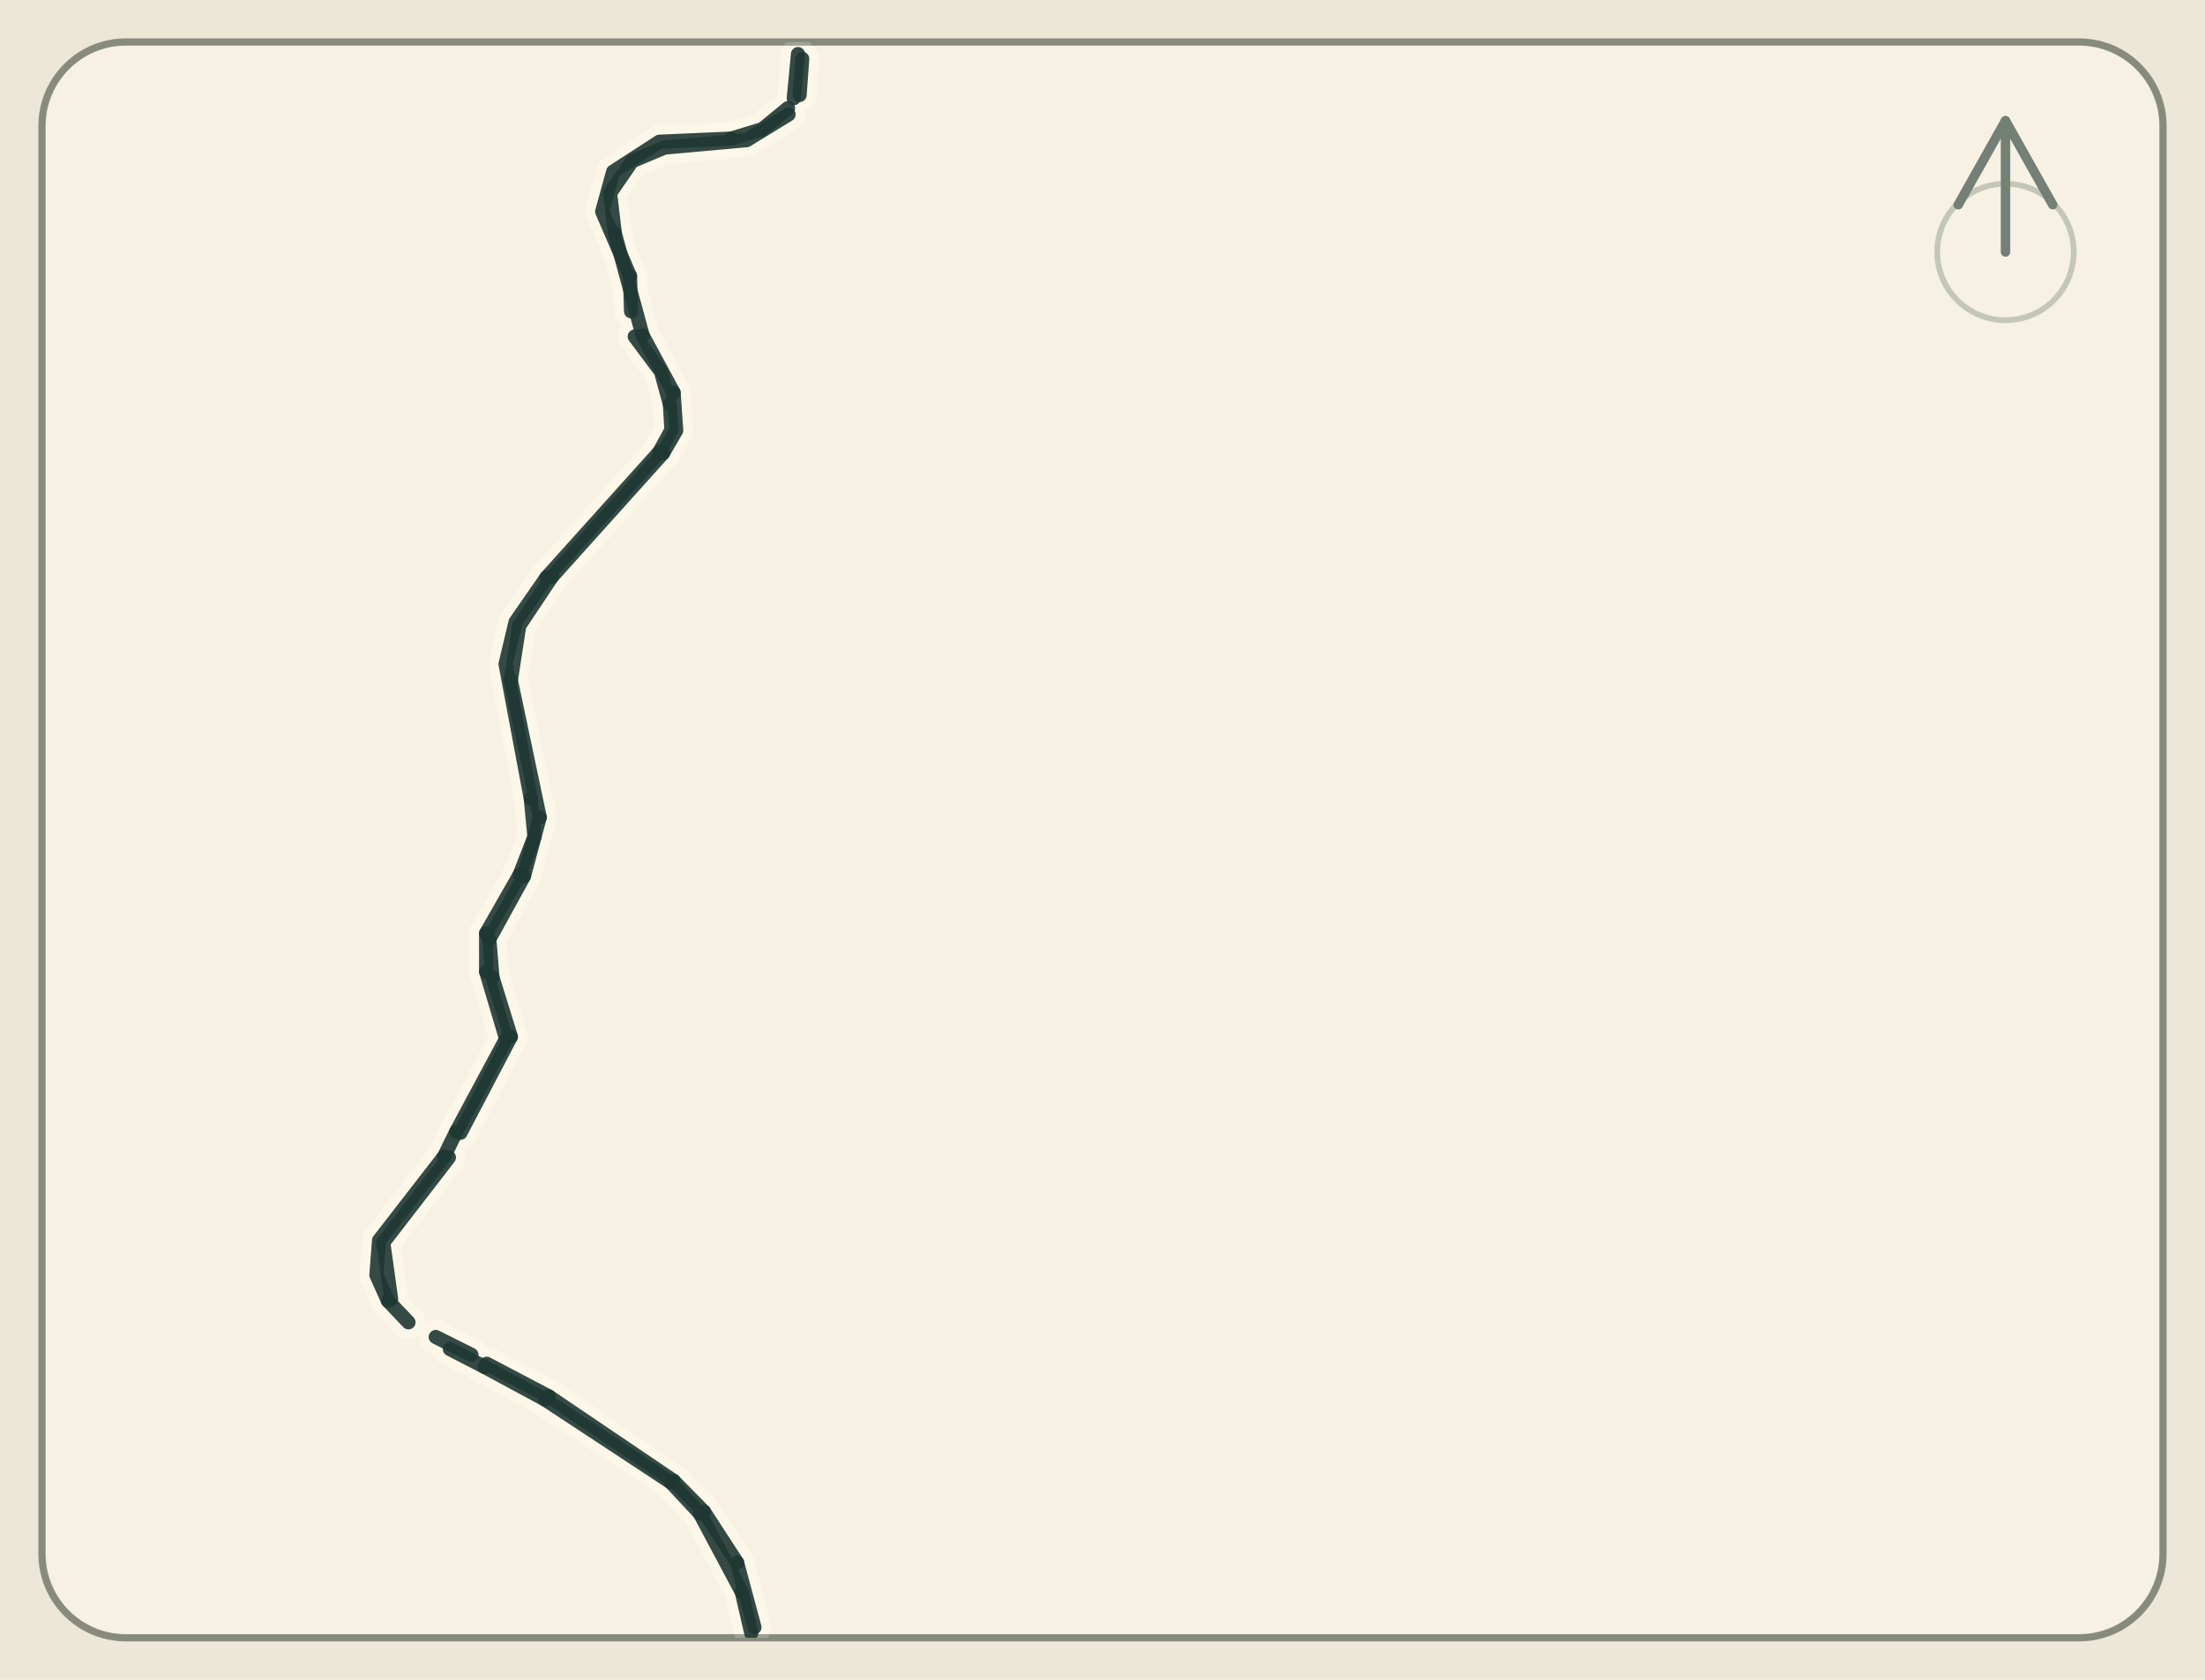
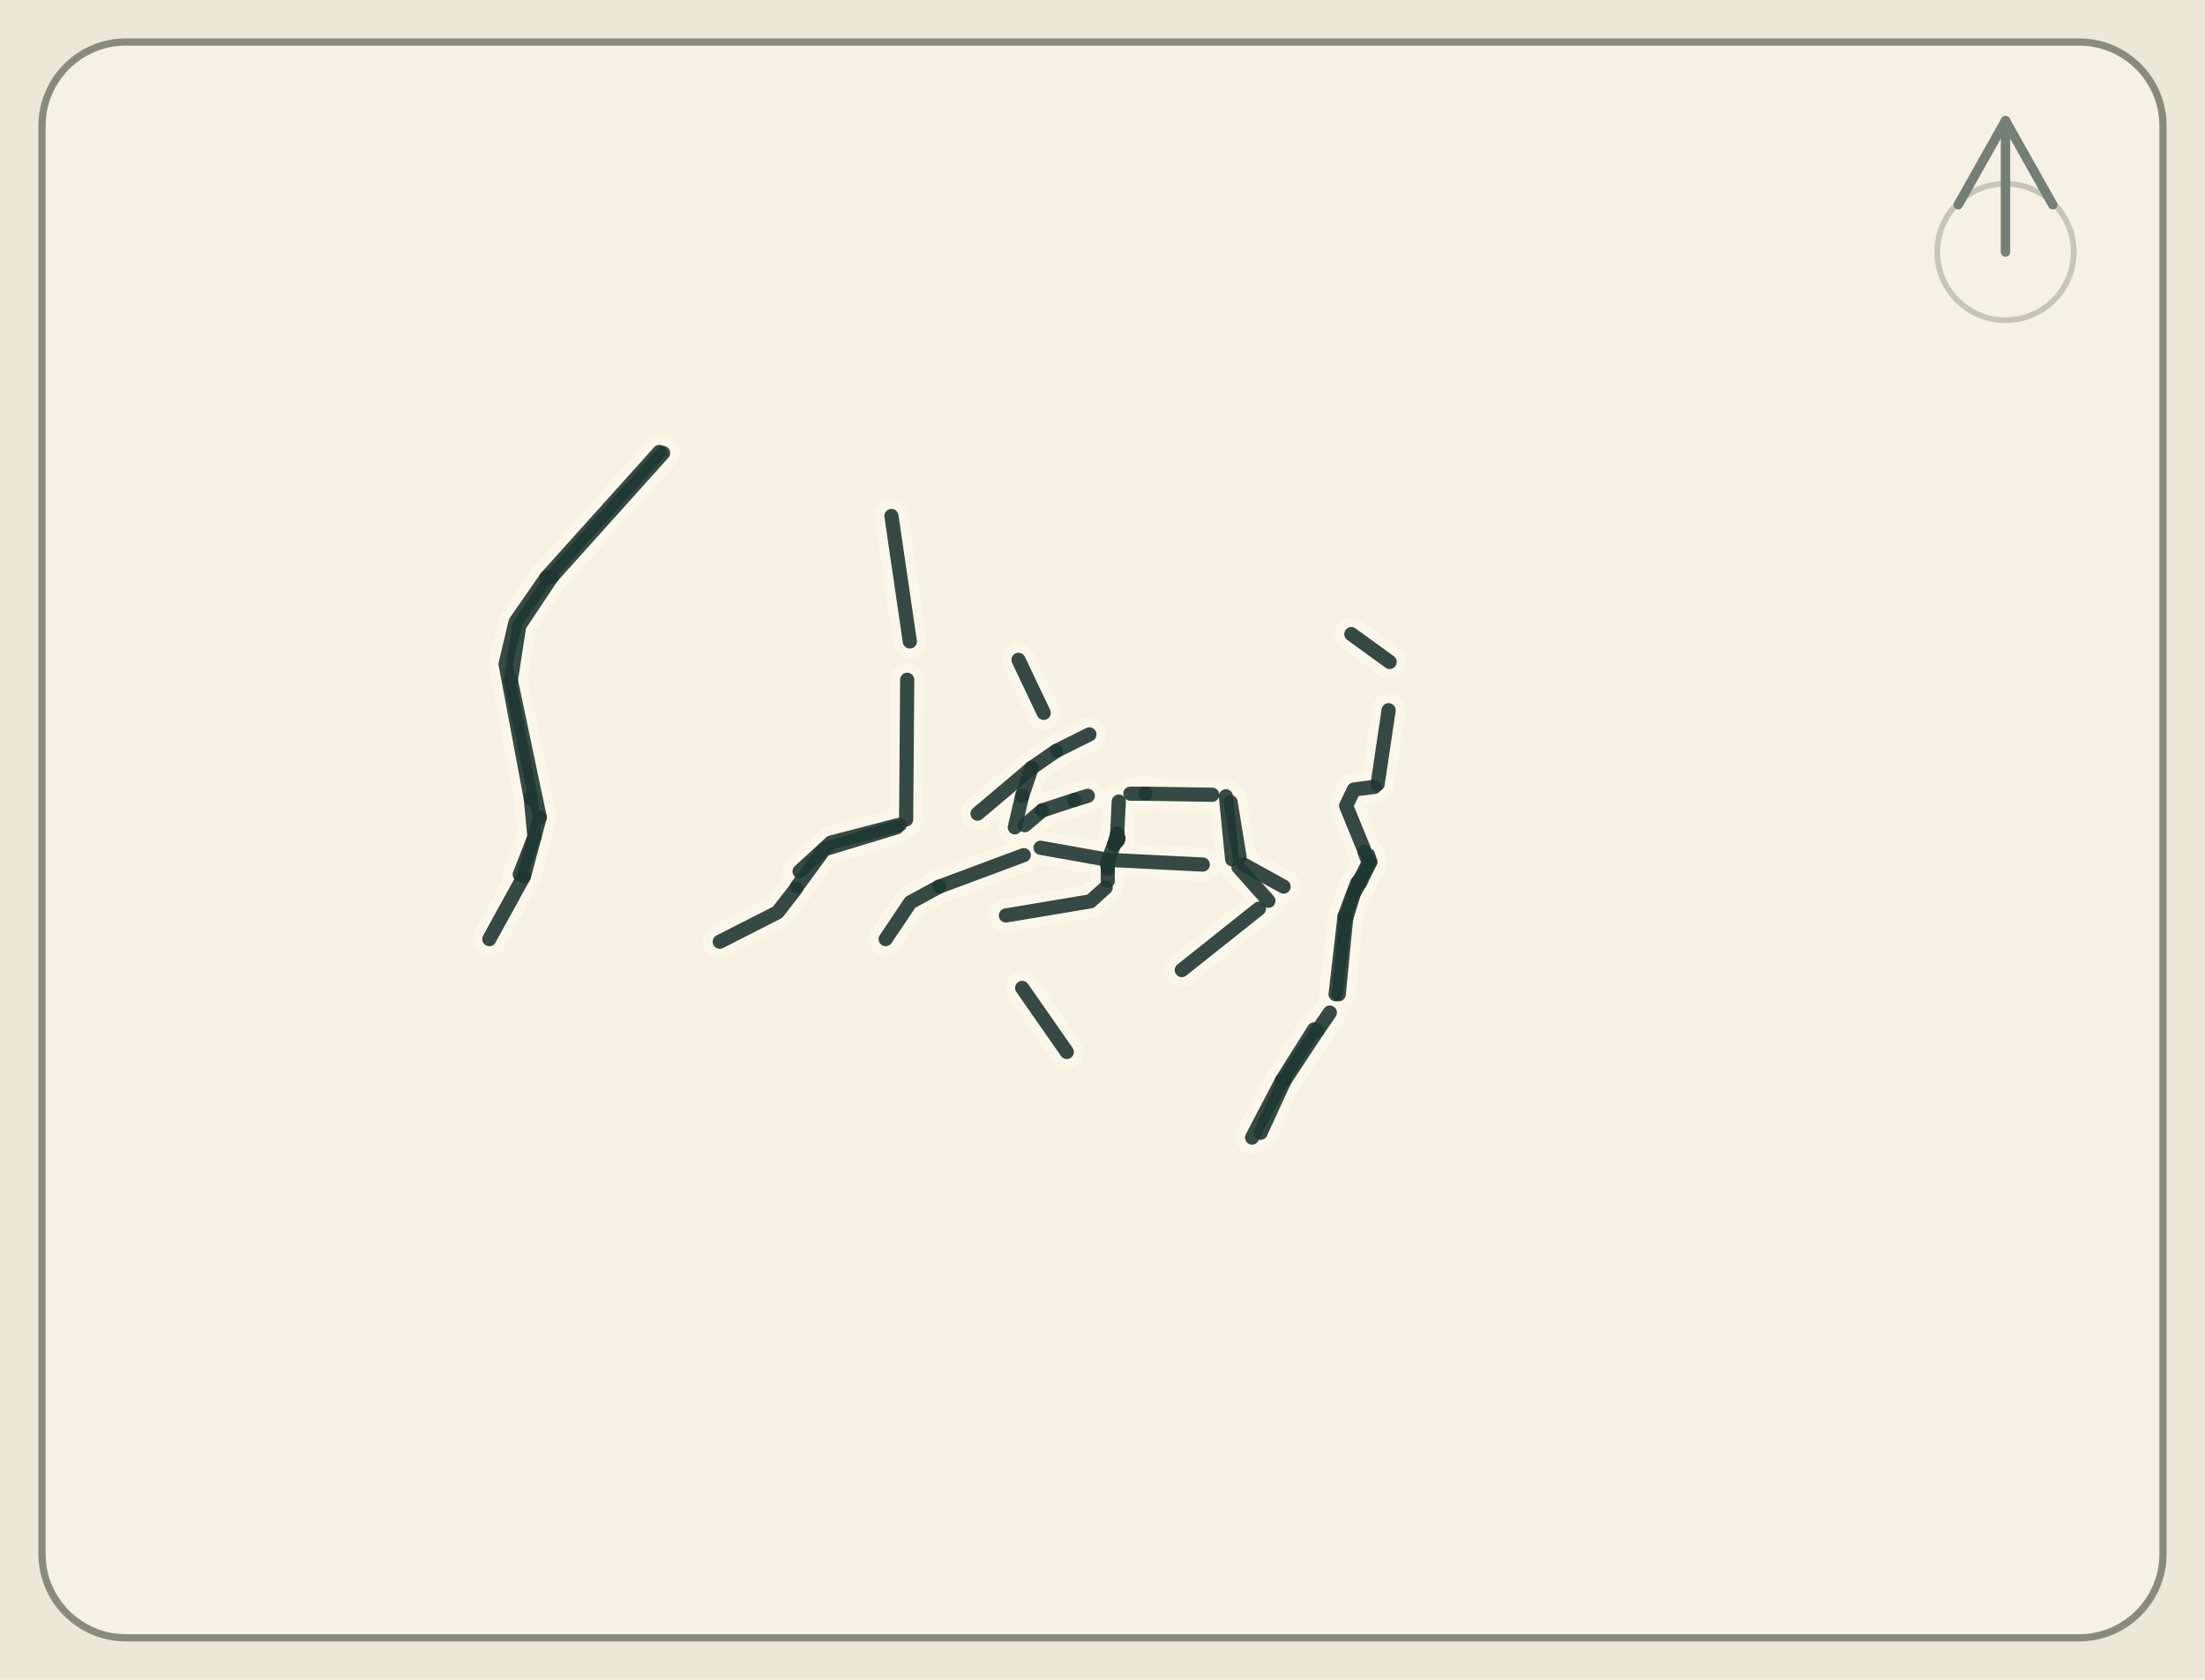
<svg xmlns="http://www.w3.org/2000/svg" viewBox="0 0 420 320" role="img" aria-label="Unlabeled north-up street-grid crop" data-orientation="north-up">
  <defs>
    <clipPath id="mapCrop">
      <rect x="8" y="8" width="404" height="304" rx="16" />
    </clipPath>
  </defs>
  <rect width="420" height="320" fill="#ede7d8" />
  <rect x="8" y="8" width="404" height="304" rx="16" fill="#f7f1e3" stroke="#d8cbb2" stroke-width="1.25" />
  <g clip-path="url(#mapCrop)">
    <g data-layer="major-road-casing">
+       <path d="M259.8 161.8 L256.4 153.5 L257.9 150.4 L261.8 149.9" fill="none" stroke="#fcf7e8" stroke-width="6.4" opacity="0.92" stroke-linecap="round" stroke-linejoin="round" />
+       <path d="M256.1 174.6 L254.4 189.4" fill="none" stroke="#fcf7e8" stroke-width="6.4" opacity="0.92" stroke-linecap="round" stroke-linejoin="round" />
+       <path d="M255 189.4 L256.4 175" fill="none" stroke="#fcf7e8" stroke-width="6.4" opacity="0.92" stroke-linecap="round" stroke-linejoin="round" />
+       <path d="M262.4 149.4 L264.5 135.3" fill="none" stroke="#fcf7e8" stroke-width="6.4" opacity="0.92" stroke-linecap="round" stroke-linejoin="round" />
+       <path d="M172.8 129.5 L172.6 156.1" fill="none" stroke="#fcf7e8" stroke-width="6.4" opacity="0.92" stroke-linecap="round" stroke-linejoin="round" />
+       <path d="M258.5 168.2 L256.1 174.6" fill="none" stroke="#fcf7e8" stroke-width="6.4" opacity="0.92" stroke-linecap="round" stroke-linejoin="round" />
+       <path d="M256.4 175 L257.9 170.1" fill="none" stroke="#fcf7e8" stroke-width="6.4" opacity="0.92" stroke-linecap="round" stroke-linejoin="round" />
+       <path d="M259.1 168.1 L261 164.2" fill="none" stroke="#fcf7e8" stroke-width="6.4" opacity="0.92" stroke-linecap="round" stroke-linejoin="round" />
+       <path d="M250.3 196.1 L244.2 205.8" fill="none" stroke="#fcf7e8" stroke-width="6.4" opacity="0.92" stroke-linecap="round" stroke-linejoin="round" />
+       <path d="M244.7 205.8 L250.9 196.4" fill="none" stroke="#fcf7e8" stroke-width="6.4" opacity="0.92" stroke-linecap="round" stroke-linejoin="round" />
+       <path d="M260.7 164.3 L259.3 167.1" fill="none" stroke="#fcf7e8" stroke-width="6.4" opacity="0.92" stroke-linecap="round" stroke-linejoin="round" />
+       <path d="M151.8 168.9 L157 161.8 L170.8 157.6" fill="none" stroke="#fcf7e8" stroke-width="6.4" opacity="0.92" stroke-linecap="round" stroke-linejoin="round" />
+       <path d="M171.4 157.1 L158.3 160.5 L152.3 166" fill="none" stroke="#fcf7e8" stroke-width="6.4" opacity="0.92" stroke-linecap="round" stroke-linejoin="round" />
+       <path d="M229.1 164.7 L211.1 163.8" fill="none" stroke="#fcf7e8" stroke-width="6.4" opacity="0.92" stroke-linecap="round" stroke-linejoin="round" />
+       <path d="M259.9 162.3 L260.7 164.3" fill="none" stroke="#fcf7e8" stroke-width="6.4" opacity="0.92" stroke-linecap="round" stroke-linejoin="round" />
+       <path d="M257.9 170.1 L258.9 168.4" fill="none" stroke="#fcf7e8" stroke-width="6.4" opacity="0.92" stroke-linecap="round" stroke-linejoin="round" />
+       <path d="M191.6 174.4 L207.7 171.7 L210.6 169.1" fill="none" stroke="#fcf7e8" stroke-width="6.4" opacity="0.92" stroke-linecap="round" stroke-linejoin="round" />
+       <path d="M244.2 205.8 L238.5 216.7" fill="none" stroke="#fcf7e8" stroke-width="6.4" opacity="0.92" stroke-linecap="round" stroke-linejoin="round" />
+       <path d="M198.2 161.5 L211.1 163.8" fill="none" stroke="#fcf7e8" stroke-width="6.4" opacity="0.92" stroke-linecap="round" stroke-linejoin="round" />
+       <path d="M240.1 215.8 L244.7 205.8" fill="none" stroke="#fcf7e8" stroke-width="6.4" opacity="0.92" stroke-linecap="round" stroke-linejoin="round" />
+       <path d="M261 164.2 L260.6 162.9" fill="none" stroke="#fcf7e8" stroke-width="6.4" opacity="0.92" stroke-linecap="round" stroke-linejoin="round" />
+       <path d="M259.3 167.1 L258.7 168" fill="none" stroke="#fcf7e8" stroke-width="6.4" opacity="0.92" stroke-linecap="round" stroke-linejoin="round" />
+       <path d="M264.7 126.1 L257.4 120.8" fill="none" stroke="#fcf7e8" stroke-width="6.4" opacity="0.92" stroke-linecap="round" stroke-linejoin="round" />
+       <path d="M250.9 196.4 L253.3 192.9" fill="none" stroke="#fcf7e8" stroke-width="6.4" opacity="0.92" stroke-linecap="round" stroke-linejoin="round" />
+       <path d="M102.8 155.7 L97.3 129.6" fill="none" stroke="#fcf7e8" stroke-width="6.4" opacity="0.92" stroke-linecap="round" stroke-linejoin="round" />
+       <path d="M195 162.9 L178.9 168.9" fill="none" stroke="#fcf7e8" stroke-width="6.4" opacity="0.92" stroke-linecap="round" stroke-linejoin="round" />
+       <path d="M213.1 152.7 L212.8 158.8" fill="none" stroke="#fcf7e8" stroke-width="6.4" opacity="0.92" stroke-linecap="round" stroke-linejoin="round" />
+       <path d="M186.2 155 L196.5 146.3" fill="none" stroke="#fcf7e8" stroke-width="6.4" opacity="0.92" stroke-linecap="round" stroke-linejoin="round" />
+       <path d="M230.9 151.4 L218.2 151.2" fill="none" stroke="#fcf7e8" stroke-width="6.4" opacity="0.92" stroke-linecap="round" stroke-linejoin="round" />
+       <path d="M233.5 151.7 L234.7 163.7" fill="none" stroke="#fcf7e8" stroke-width="6.4" opacity="0.92" stroke-linecap="round" stroke-linejoin="round" />
+       <path d="M239.8 173.1 L225.1 184.8" fill="none" stroke="#fcf7e8" stroke-width="6.4" opacity="0.92" stroke-linecap="round" stroke-linejoin="round" />
      <path d="M104.1 110 L98.2 118.5 L96.3 126.5 L101.1 152.1" fill="none" stroke="#fcf7e8" stroke-width="6.4" opacity="0.92" stroke-linecap="round" stroke-linejoin="round" />
-       <path d="M139.3 26.4 L125.6 27 L116.8 32.7 L114.7 40.3 L120 52.6" fill="none" stroke="#fcf7e8" stroke-width="6.4" opacity="0.92" stroke-linecap="round" stroke-linejoin="round" />
-       <path d="M117.1 44.4 L116.2 36.8 L120.4 30.7 L126.6 28.1 L142.2 26.7 L150.2 21.8" fill="none" stroke="#fcf7e8" stroke-width="6.4" opacity="0.92" stroke-linecap="round" stroke-linejoin="round" />
-       <path d="M84.6 220.3 L72.2 236.3 L71.7 242.9 L73.9 247.8" fill="none" stroke="#fcf7e8" stroke-width="6.4" opacity="0.92" stroke-linecap="round" stroke-linejoin="round" />
-       <path d="M74.5 247.5 L73 236.7 L85.5 220.5" fill="none" stroke="#fcf7e8" stroke-width="6.4" opacity="0.92" stroke-linecap="round" stroke-linejoin="round" />
+       <path d="M169.8 98.3 L173.3 122.2" fill="none" stroke="#fcf7e8" stroke-width="6.4" opacity="0.92" stroke-linecap="round" stroke-linejoin="round" />
+       <path d="M236.1 163.2 L234.4 152.8" fill="none" stroke="#fcf7e8" stroke-width="6.4" opacity="0.92" stroke-linecap="round" stroke-linejoin="round" />
+       <path d="M212.2 160.9 L211.1 163.8" fill="none" stroke="#fcf7e8" stroke-width="6.4" opacity="0.92" stroke-linecap="round" stroke-linejoin="round" />
+       <path d="M137.1 179.4 L148.1 173.8 L151.6 169.3" fill="none" stroke="#fcf7e8" stroke-width="6.4" opacity="0.92" stroke-linecap="round" stroke-linejoin="round" />
+       <path d="M198.5 154.4 L204.6 152.4" fill="none" stroke="#fcf7e8" stroke-width="6.4" opacity="0.92" stroke-linecap="round" stroke-linejoin="round" />
+       <path d="M193.3 157.6 L194.7 151.6" fill="none" stroke="#fcf7e8" stroke-width="6.4" opacity="0.92" stroke-linecap="round" stroke-linejoin="round" />
+       <path d="M101.1 152.1 L101.8 159.4 L99 166.6" fill="none" stroke="#fcf7e8" stroke-width="6.4" opacity="0.92" stroke-linecap="round" stroke-linejoin="round" />
+       <path d="M105.1 109.9 L126.3 86.3" fill="none" stroke="#fcf7e8" stroke-width="6.4" opacity="0.92" stroke-linecap="round" stroke-linejoin="round" />
+       <path d="M194.7 151.6 L196.5 146.3" fill="none" stroke="#fcf7e8" stroke-width="6.4" opacity="0.92" stroke-linecap="round" stroke-linejoin="round" />
+       <path d="M195.2 157.2 L198.5 154.4" fill="none" stroke="#fcf7e8" stroke-width="6.4" opacity="0.92" stroke-linecap="round" stroke-linejoin="round" />
+       <path d="M211 167.8 L211 165.5" fill="none" stroke="#fcf7e8" stroke-width="6.4" opacity="0.92" stroke-linecap="round" stroke-linejoin="round" />
      <path d="M125.6 86.1 L104.1 110" fill="none" stroke="#fcf7e8" stroke-width="6.4" opacity="0.92" stroke-linecap="round" stroke-linejoin="round" />
-       <path d="M105.1 109.9 L126.3 86.3" fill="none" stroke="#fcf7e8" stroke-width="6.4" opacity="0.92" stroke-linecap="round" stroke-linejoin="round" />
-       <path d="M102.8 155.7 L97.3 129.6" fill="none" stroke="#fcf7e8" stroke-width="6.4" opacity="0.92" stroke-linecap="round" stroke-linejoin="round" />
-       <path d="M128.3 282.1 L104.5 266" fill="none" stroke="#fcf7e8" stroke-width="6.4" opacity="0.92" stroke-linecap="round" stroke-linejoin="round" />
-       <path d="M103.8 266.6 L127.8 282.4" fill="none" stroke="#fcf7e8" stroke-width="6.4" opacity="0.92" stroke-linecap="round" stroke-linejoin="round" />
+       <path d="M211 165.5 L211.1 163.8" fill="none" stroke="#fcf7e8" stroke-width="6.4" opacity="0.92" stroke-linecap="round" stroke-linejoin="round" />
      <path d="M97.3 129.6 L98.9 119.2 L105.1 109.9" fill="none" stroke="#fcf7e8" stroke-width="6.4" opacity="0.92" stroke-linecap="round" stroke-linejoin="round" />
-       <path d="M122.4 63.9 L117.1 44.4" fill="none" stroke="#fcf7e8" stroke-width="6.4" opacity="0.92" stroke-linecap="round" stroke-linejoin="round" />
-       <path d="M87.7 215.8 L97.3 197.5" fill="none" stroke="#fcf7e8" stroke-width="6.4" opacity="0.92" stroke-linecap="round" stroke-linejoin="round" />
-       <path d="M96.4 197.9 L86.9 215.6" fill="none" stroke="#fcf7e8" stroke-width="6.4" opacity="0.92" stroke-linecap="round" stroke-linejoin="round" />
-       <path d="M133.3 288.3 L141.3 303.3" fill="none" stroke="#fcf7e8" stroke-width="6.4" opacity="0.92" stroke-linecap="round" stroke-linejoin="round" />
-       <path d="M101.1 152.1 L101.8 159.4 L99 166.6" fill="none" stroke="#fcf7e8" stroke-width="6.4" opacity="0.92" stroke-linecap="round" stroke-linejoin="round" />
-       <path d="M120.9 64.1 L125.9 70.8 L127.6 77" fill="none" stroke="#fcf7e8" stroke-width="6.4" opacity="0.92" stroke-linecap="round" stroke-linejoin="round" />
-       <path d="M92.6 185.1 L96.4 197.9" fill="none" stroke="#fcf7e8" stroke-width="6.4" opacity="0.92" stroke-linecap="round" stroke-linejoin="round" />
+       <path d="M212.5 159.9 L212.2 160.9" fill="none" stroke="#fcf7e8" stroke-width="6.4" opacity="0.92" stroke-linecap="round" stroke-linejoin="round" />
+       <path d="M99.8 166.9 L102.8 155.7" fill="none" stroke="#fcf7e8" stroke-width="6.4" opacity="0.92" stroke-linecap="round" stroke-linejoin="round" />
+       <path d="M212.2 160.9 L212.9 160.1" fill="none" stroke="#fcf7e8" stroke-width="6.4" opacity="0.92" stroke-linecap="round" stroke-linejoin="round" />
+       <path d="M178.9 168.9 L173.4 171.9 L168.7 178.9" fill="none" stroke="#fcf7e8" stroke-width="6.4" opacity="0.92" stroke-linecap="round" stroke-linejoin="round" />
+       <path d="M212.8 158.8 L212.6 159.7" fill="none" stroke="#fcf7e8" stroke-width="6.4" opacity="0.92" stroke-linecap="round" stroke-linejoin="round" />
+       <path d="M213 159.7 L212.8 158.8" fill="none" stroke="#fcf7e8" stroke-width="6.4" opacity="0.92" stroke-linecap="round" stroke-linejoin="round" />
+       <path d="M213 159.7 L212.9 160.1" fill="none" stroke="#fcf7e8" stroke-width="6.4" opacity="0.92" stroke-linecap="round" stroke-linejoin="round" />
+       <path d="M204.6 152.4 L207.2 151.6" fill="none" stroke="#fcf7e8" stroke-width="6.4" opacity="0.92" stroke-linecap="round" stroke-linejoin="round" />
+       <path d="M235.9 165.2 L241.6 171.6" fill="none" stroke="#fcf7e8" stroke-width="6.4" opacity="0.92" stroke-linecap="round" stroke-linejoin="round" />
+       <path d="M211.1 163.8 L210.9 164.8" fill="none" stroke="#fcf7e8" stroke-width="6.4" opacity="0.92" stroke-linecap="round" stroke-linejoin="round" />
+       <path d="M201.3 143 L207.5 139.9" fill="none" stroke="#fcf7e8" stroke-width="6.4" opacity="0.92" stroke-linecap="round" stroke-linejoin="round" />
+       <path d="M196.5 146.3 L201.1 143.1" fill="none" stroke="#fcf7e8" stroke-width="6.4" opacity="0.92" stroke-linecap="round" stroke-linejoin="round" />
+       <path d="M218.2 151.2 L215.3 151.2" fill="none" stroke="#fcf7e8" stroke-width="6.4" opacity="0.92" stroke-linecap="round" stroke-linejoin="round" />
      <path d="M93.2 178.9 L99.8 166.9" fill="none" stroke="#fcf7e8" stroke-width="6.4" opacity="0.92" stroke-linecap="round" stroke-linejoin="round" />
-       <path d="M143.7 310 L140.4 297.7" fill="none" stroke="#fcf7e8" stroke-width="6.4" opacity="0.92" stroke-linecap="round" stroke-linejoin="round" />
-       <path d="M99 166.6 L92.6 177.8" fill="none" stroke="#fcf7e8" stroke-width="6.4" opacity="0.92" stroke-linecap="round" stroke-linejoin="round" />
-       <path d="M126.3 86.3 L128.8 82 L128.3 74.8" fill="none" stroke="#fcf7e8" stroke-width="6.4" opacity="0.92" stroke-linecap="round" stroke-linejoin="round" />
-       <path d="M128.3 74.8 L122.4 63.9" fill="none" stroke="#fcf7e8" stroke-width="6.4" opacity="0.92" stroke-linecap="round" stroke-linejoin="round" />
-       <path d="M97.3 197.5 L93.8 186.2" fill="none" stroke="#fcf7e8" stroke-width="6.4" opacity="0.92" stroke-linecap="round" stroke-linejoin="round" />
-       <path d="M99.8 166.9 L102.8 155.7" fill="none" stroke="#fcf7e8" stroke-width="6.4" opacity="0.92" stroke-linecap="round" stroke-linejoin="round" />
-       <path d="M140.4 297.7 L134.1 288" fill="none" stroke="#fcf7e8" stroke-width="6.4" opacity="0.92" stroke-linecap="round" stroke-linejoin="round" />
-       <path d="M104.5 266 L92.7 259.8" fill="none" stroke="#fcf7e8" stroke-width="6.4" opacity="0.92" stroke-linecap="round" stroke-linejoin="round" />
-       <path d="M92.3 260.4 L103.8 266.6" fill="none" stroke="#fcf7e8" stroke-width="6.4" opacity="0.92" stroke-linecap="round" stroke-linejoin="round" />
-       <path d="M150.1 20.6 L145.2 24.6 L139.3 26.4" fill="none" stroke="#fcf7e8" stroke-width="6.4" opacity="0.92" stroke-linecap="round" stroke-linejoin="round" />
-       <path d="M127.6 77 L127.9 81.9 L125.6 86.1" fill="none" stroke="#fcf7e8" stroke-width="6.4" opacity="0.92" stroke-linecap="round" stroke-linejoin="round" />
-       <path d="M152 10.3 L151.2 18.7" fill="none" stroke="#fcf7e8" stroke-width="6.4" opacity="0.92" stroke-linecap="round" stroke-linejoin="round" />
-       <path d="M141.3 303.3 L143.1 311.1" fill="none" stroke="#fcf7e8" stroke-width="6.4" opacity="0.92" stroke-linecap="round" stroke-linejoin="round" />
-       <path d="M92.6 177.8 L92.6 185.1" fill="none" stroke="#fcf7e8" stroke-width="6.4" opacity="0.92" stroke-linecap="round" stroke-linejoin="round" />
-       <path d="M134.1 288 L128.3 282.1" fill="none" stroke="#fcf7e8" stroke-width="6.4" opacity="0.92" stroke-linecap="round" stroke-linejoin="round" />
-       <path d="M93.8 186.2 L93.2 178.9" fill="none" stroke="#fcf7e8" stroke-width="6.4" opacity="0.92" stroke-linecap="round" stroke-linejoin="round" />
-       <path d="M127.8 282.4 L133.3 288.3" fill="none" stroke="#fcf7e8" stroke-width="6.4" opacity="0.92" stroke-linecap="round" stroke-linejoin="round" />
-       <path d="M152.3 18.1 L152.8 11.2" fill="none" stroke="#fcf7e8" stroke-width="6.4" opacity="0.92" stroke-linecap="round" stroke-linejoin="round" />
-       <path d="M120 52.6 L120.2 59.3" fill="none" stroke="#fcf7e8" stroke-width="6.4" opacity="0.92" stroke-linecap="round" stroke-linejoin="round" />
-       <path d="M89.8 258.1 L83 254.7" fill="none" stroke="#fcf7e8" stroke-width="6.4" opacity="0.92" stroke-linecap="round" stroke-linejoin="round" />
-       <path d="M85.7 257 L92.3 260.4" fill="none" stroke="#fcf7e8" stroke-width="6.4" opacity="0.92" stroke-linecap="round" stroke-linejoin="round" />
-       <path d="M86.9 215.6 L84.6 220.3" fill="none" stroke="#fcf7e8" stroke-width="6.4" opacity="0.92" stroke-linecap="round" stroke-linejoin="round" />
-       <path d="M73.9 247.8 L77.8 251.9" fill="none" stroke="#fcf7e8" stroke-width="6.4" opacity="0.92" stroke-linecap="round" stroke-linejoin="round" />
+       <path d="M212.9 160.1 L213 159.7" fill="none" stroke="#fcf7e8" stroke-width="6.4" opacity="0.92" stroke-linecap="round" stroke-linejoin="round" />
+       <path d="M244.5 168.9 L236.9 164.7" fill="none" stroke="#fcf7e8" stroke-width="6.4" opacity="0.92" stroke-linecap="round" stroke-linejoin="round" />
+       <path d="M203.2 200.4 L194.7 188.2" fill="none" stroke="#fcf7e8" stroke-width="6.4" opacity="0.92" stroke-linecap="round" stroke-linejoin="round" />
+       <path d="M198.8 135.8 L194 125.7" fill="none" stroke="#fcf7e8" stroke-width="6.4" opacity="0.92" stroke-linecap="round" stroke-linejoin="round" />
    </g>
    <g data-layer="major-road">
+       <path d="M259.8 161.8 L256.4 153.5 L257.9 150.4 L261.8 149.9" fill="none" stroke="#1f3733" stroke-width="2.7" opacity="0.9" stroke-linecap="round" stroke-linejoin="round" />
+       <path d="M256.1 174.6 L254.4 189.4" fill="none" stroke="#1f3733" stroke-width="2.7" opacity="0.9" stroke-linecap="round" stroke-linejoin="round" />
+       <path d="M255 189.4 L256.4 175" fill="none" stroke="#1f3733" stroke-width="2.7" opacity="0.9" stroke-linecap="round" stroke-linejoin="round" />
+       <path d="M262.4 149.4 L264.5 135.3" fill="none" stroke="#1f3733" stroke-width="2.7" opacity="0.9" stroke-linecap="round" stroke-linejoin="round" />
+       <path d="M172.8 129.5 L172.6 156.1" fill="none" stroke="#1f3733" stroke-width="2.7" opacity="0.9" stroke-linecap="round" stroke-linejoin="round" />
+       <path d="M258.5 168.2 L256.1 174.6" fill="none" stroke="#1f3733" stroke-width="2.7" opacity="0.9" stroke-linecap="round" stroke-linejoin="round" />
+       <path d="M256.4 175 L257.9 170.1" fill="none" stroke="#1f3733" stroke-width="2.7" opacity="0.9" stroke-linecap="round" stroke-linejoin="round" />
+       <path d="M259.1 168.1 L261 164.2" fill="none" stroke="#1f3733" stroke-width="2.7" opacity="0.9" stroke-linecap="round" stroke-linejoin="round" />
+       <path d="M250.3 196.1 L244.2 205.8" fill="none" stroke="#1f3733" stroke-width="2.7" opacity="0.9" stroke-linecap="round" stroke-linejoin="round" />
+       <path d="M244.7 205.8 L250.9 196.4" fill="none" stroke="#1f3733" stroke-width="2.7" opacity="0.9" stroke-linecap="round" stroke-linejoin="round" />
+       <path d="M260.7 164.3 L259.3 167.1" fill="none" stroke="#1f3733" stroke-width="2.7" opacity="0.9" stroke-linecap="round" stroke-linejoin="round" />
+       <path d="M151.8 168.9 L157 161.8 L170.8 157.6" fill="none" stroke="#1f3733" stroke-width="2.7" opacity="0.9" stroke-linecap="round" stroke-linejoin="round" />
+       <path d="M171.4 157.1 L158.3 160.5 L152.3 166" fill="none" stroke="#1f3733" stroke-width="2.7" opacity="0.9" stroke-linecap="round" stroke-linejoin="round" />
+       <path d="M229.1 164.7 L211.1 163.8" fill="none" stroke="#1f3733" stroke-width="2.7" opacity="0.9" stroke-linecap="round" stroke-linejoin="round" />
+       <path d="M259.9 162.3 L260.7 164.3" fill="none" stroke="#1f3733" stroke-width="2.7" opacity="0.9" stroke-linecap="round" stroke-linejoin="round" />
+       <path d="M257.9 170.1 L258.9 168.4" fill="none" stroke="#1f3733" stroke-width="2.7" opacity="0.9" stroke-linecap="round" stroke-linejoin="round" />
+       <path d="M191.6 174.4 L207.7 171.7 L210.6 169.1" fill="none" stroke="#1f3733" stroke-width="2.7" opacity="0.9" stroke-linecap="round" stroke-linejoin="round" />
+       <path d="M244.2 205.8 L238.5 216.7" fill="none" stroke="#1f3733" stroke-width="2.7" opacity="0.9" stroke-linecap="round" stroke-linejoin="round" />
+       <path d="M198.2 161.5 L211.1 163.8" fill="none" stroke="#1f3733" stroke-width="2.7" opacity="0.9" stroke-linecap="round" stroke-linejoin="round" />
+       <path d="M240.1 215.8 L244.7 205.8" fill="none" stroke="#1f3733" stroke-width="2.7" opacity="0.9" stroke-linecap="round" stroke-linejoin="round" />
+       <path d="M261 164.2 L260.6 162.9" fill="none" stroke="#1f3733" stroke-width="2.7" opacity="0.9" stroke-linecap="round" stroke-linejoin="round" />
+       <path d="M259.3 167.1 L258.7 168" fill="none" stroke="#1f3733" stroke-width="2.7" opacity="0.9" stroke-linecap="round" stroke-linejoin="round" />
+       <path d="M264.7 126.1 L257.4 120.8" fill="none" stroke="#1f3733" stroke-width="2.7" opacity="0.9" stroke-linecap="round" stroke-linejoin="round" />
+       <path d="M250.9 196.4 L253.3 192.9" fill="none" stroke="#1f3733" stroke-width="2.7" opacity="0.9" stroke-linecap="round" stroke-linejoin="round" />
+       <path d="M102.8 155.7 L97.3 129.6" fill="none" stroke="#1f3733" stroke-width="2.7" opacity="0.9" stroke-linecap="round" stroke-linejoin="round" />
+       <path d="M195 162.9 L178.9 168.9" fill="none" stroke="#1f3733" stroke-width="2.7" opacity="0.9" stroke-linecap="round" stroke-linejoin="round" />
+       <path d="M213.1 152.7 L212.8 158.8" fill="none" stroke="#1f3733" stroke-width="2.7" opacity="0.9" stroke-linecap="round" stroke-linejoin="round" />
+       <path d="M186.2 155 L196.5 146.3" fill="none" stroke="#1f3733" stroke-width="2.7" opacity="0.9" stroke-linecap="round" stroke-linejoin="round" />
+       <path d="M230.9 151.4 L218.2 151.2" fill="none" stroke="#1f3733" stroke-width="2.7" opacity="0.9" stroke-linecap="round" stroke-linejoin="round" />
+       <path d="M233.5 151.7 L234.7 163.7" fill="none" stroke="#1f3733" stroke-width="2.7" opacity="0.9" stroke-linecap="round" stroke-linejoin="round" />
+       <path d="M239.8 173.1 L225.1 184.8" fill="none" stroke="#1f3733" stroke-width="2.7" opacity="0.9" stroke-linecap="round" stroke-linejoin="round" />
      <path d="M104.1 110 L98.2 118.5 L96.3 126.5 L101.1 152.1" fill="none" stroke="#1f3733" stroke-width="2.7" opacity="0.9" stroke-linecap="round" stroke-linejoin="round" />
-       <path d="M139.3 26.4 L125.6 27 L116.8 32.7 L114.7 40.3 L120 52.6" fill="none" stroke="#1f3733" stroke-width="2.7" opacity="0.9" stroke-linecap="round" stroke-linejoin="round" />
-       <path d="M117.1 44.4 L116.2 36.8 L120.4 30.7 L126.6 28.1 L142.2 26.7 L150.2 21.8" fill="none" stroke="#1f3733" stroke-width="2.7" opacity="0.9" stroke-linecap="round" stroke-linejoin="round" />
-       <path d="M84.6 220.3 L72.2 236.3 L71.7 242.9 L73.9 247.8" fill="none" stroke="#1f3733" stroke-width="2.7" opacity="0.9" stroke-linecap="round" stroke-linejoin="round" />
-       <path d="M74.5 247.5 L73 236.7 L85.5 220.5" fill="none" stroke="#1f3733" stroke-width="2.7" opacity="0.9" stroke-linecap="round" stroke-linejoin="round" />
+       <path d="M169.8 98.3 L173.3 122.2" fill="none" stroke="#1f3733" stroke-width="2.7" opacity="0.9" stroke-linecap="round" stroke-linejoin="round" />
+       <path d="M236.1 163.2 L234.4 152.8" fill="none" stroke="#1f3733" stroke-width="2.7" opacity="0.9" stroke-linecap="round" stroke-linejoin="round" />
+       <path d="M212.2 160.9 L211.1 163.8" fill="none" stroke="#1f3733" stroke-width="2.7" opacity="0.9" stroke-linecap="round" stroke-linejoin="round" />
+       <path d="M137.1 179.4 L148.1 173.8 L151.6 169.3" fill="none" stroke="#1f3733" stroke-width="2.7" opacity="0.9" stroke-linecap="round" stroke-linejoin="round" />
+       <path d="M198.5 154.4 L204.6 152.4" fill="none" stroke="#1f3733" stroke-width="2.7" opacity="0.9" stroke-linecap="round" stroke-linejoin="round" />
+       <path d="M193.3 157.6 L194.7 151.6" fill="none" stroke="#1f3733" stroke-width="2.7" opacity="0.9" stroke-linecap="round" stroke-linejoin="round" />
+       <path d="M101.1 152.1 L101.8 159.4 L99 166.6" fill="none" stroke="#1f3733" stroke-width="2.7" opacity="0.9" stroke-linecap="round" stroke-linejoin="round" />
+       <path d="M105.1 109.9 L126.3 86.3" fill="none" stroke="#1f3733" stroke-width="2.7" opacity="0.9" stroke-linecap="round" stroke-linejoin="round" />
+       <path d="M194.7 151.6 L196.5 146.3" fill="none" stroke="#1f3733" stroke-width="2.7" opacity="0.9" stroke-linecap="round" stroke-linejoin="round" />
+       <path d="M195.2 157.2 L198.5 154.4" fill="none" stroke="#1f3733" stroke-width="2.7" opacity="0.9" stroke-linecap="round" stroke-linejoin="round" />
+       <path d="M211 167.8 L211 165.5" fill="none" stroke="#1f3733" stroke-width="2.7" opacity="0.9" stroke-linecap="round" stroke-linejoin="round" />
      <path d="M125.6 86.1 L104.1 110" fill="none" stroke="#1f3733" stroke-width="2.7" opacity="0.9" stroke-linecap="round" stroke-linejoin="round" />
-       <path d="M105.1 109.9 L126.3 86.3" fill="none" stroke="#1f3733" stroke-width="2.7" opacity="0.9" stroke-linecap="round" stroke-linejoin="round" />
-       <path d="M102.8 155.7 L97.3 129.6" fill="none" stroke="#1f3733" stroke-width="2.7" opacity="0.9" stroke-linecap="round" stroke-linejoin="round" />
-       <path d="M128.3 282.1 L104.5 266" fill="none" stroke="#1f3733" stroke-width="2.7" opacity="0.9" stroke-linecap="round" stroke-linejoin="round" />
-       <path d="M103.8 266.6 L127.8 282.4" fill="none" stroke="#1f3733" stroke-width="2.7" opacity="0.9" stroke-linecap="round" stroke-linejoin="round" />
+       <path d="M211 165.5 L211.1 163.8" fill="none" stroke="#1f3733" stroke-width="2.7" opacity="0.9" stroke-linecap="round" stroke-linejoin="round" />
      <path d="M97.3 129.6 L98.9 119.2 L105.1 109.9" fill="none" stroke="#1f3733" stroke-width="2.7" opacity="0.9" stroke-linecap="round" stroke-linejoin="round" />
-       <path d="M122.4 63.9 L117.1 44.4" fill="none" stroke="#1f3733" stroke-width="2.7" opacity="0.9" stroke-linecap="round" stroke-linejoin="round" />
-       <path d="M87.7 215.8 L97.3 197.5" fill="none" stroke="#1f3733" stroke-width="2.7" opacity="0.9" stroke-linecap="round" stroke-linejoin="round" />
-       <path d="M96.4 197.9 L86.9 215.6" fill="none" stroke="#1f3733" stroke-width="2.7" opacity="0.9" stroke-linecap="round" stroke-linejoin="round" />
-       <path d="M133.3 288.3 L141.3 303.3" fill="none" stroke="#1f3733" stroke-width="2.7" opacity="0.9" stroke-linecap="round" stroke-linejoin="round" />
-       <path d="M101.1 152.1 L101.8 159.4 L99 166.6" fill="none" stroke="#1f3733" stroke-width="2.7" opacity="0.9" stroke-linecap="round" stroke-linejoin="round" />
-       <path d="M120.9 64.1 L125.9 70.8 L127.6 77" fill="none" stroke="#1f3733" stroke-width="2.7" opacity="0.9" stroke-linecap="round" stroke-linejoin="round" />
-       <path d="M92.6 185.1 L96.4 197.9" fill="none" stroke="#1f3733" stroke-width="2.7" opacity="0.9" stroke-linecap="round" stroke-linejoin="round" />
+       <path d="M212.5 159.9 L212.2 160.9" fill="none" stroke="#1f3733" stroke-width="2.7" opacity="0.9" stroke-linecap="round" stroke-linejoin="round" />
+       <path d="M99.8 166.9 L102.8 155.7" fill="none" stroke="#1f3733" stroke-width="2.7" opacity="0.9" stroke-linecap="round" stroke-linejoin="round" />
+       <path d="M212.2 160.9 L212.9 160.1" fill="none" stroke="#1f3733" stroke-width="2.7" opacity="0.9" stroke-linecap="round" stroke-linejoin="round" />
+       <path d="M178.9 168.9 L173.4 171.9 L168.7 178.9" fill="none" stroke="#1f3733" stroke-width="2.7" opacity="0.9" stroke-linecap="round" stroke-linejoin="round" />
+       <path d="M212.8 158.8 L212.6 159.7" fill="none" stroke="#1f3733" stroke-width="2.7" opacity="0.9" stroke-linecap="round" stroke-linejoin="round" />
+       <path d="M213 159.7 L212.8 158.8" fill="none" stroke="#1f3733" stroke-width="2.7" opacity="0.9" stroke-linecap="round" stroke-linejoin="round" />
+       <path d="M213 159.7 L212.9 160.1" fill="none" stroke="#1f3733" stroke-width="2.7" opacity="0.9" stroke-linecap="round" stroke-linejoin="round" />
+       <path d="M204.6 152.4 L207.2 151.6" fill="none" stroke="#1f3733" stroke-width="2.7" opacity="0.9" stroke-linecap="round" stroke-linejoin="round" />
+       <path d="M235.9 165.2 L241.6 171.6" fill="none" stroke="#1f3733" stroke-width="2.7" opacity="0.9" stroke-linecap="round" stroke-linejoin="round" />
+       <path d="M211.1 163.8 L210.9 164.8" fill="none" stroke="#1f3733" stroke-width="2.7" opacity="0.9" stroke-linecap="round" stroke-linejoin="round" />
+       <path d="M201.3 143 L207.5 139.9" fill="none" stroke="#1f3733" stroke-width="2.7" opacity="0.9" stroke-linecap="round" stroke-linejoin="round" />
+       <path d="M196.5 146.3 L201.1 143.1" fill="none" stroke="#1f3733" stroke-width="2.7" opacity="0.9" stroke-linecap="round" stroke-linejoin="round" />
+       <path d="M218.2 151.2 L215.3 151.2" fill="none" stroke="#1f3733" stroke-width="2.7" opacity="0.9" stroke-linecap="round" stroke-linejoin="round" />
      <path d="M93.2 178.9 L99.8 166.9" fill="none" stroke="#1f3733" stroke-width="2.7" opacity="0.9" stroke-linecap="round" stroke-linejoin="round" />
-       <path d="M143.7 310 L140.4 297.7" fill="none" stroke="#1f3733" stroke-width="2.7" opacity="0.9" stroke-linecap="round" stroke-linejoin="round" />
-       <path d="M99 166.6 L92.6 177.8" fill="none" stroke="#1f3733" stroke-width="2.7" opacity="0.9" stroke-linecap="round" stroke-linejoin="round" />
-       <path d="M126.3 86.3 L128.8 82 L128.3 74.8" fill="none" stroke="#1f3733" stroke-width="2.7" opacity="0.9" stroke-linecap="round" stroke-linejoin="round" />
-       <path d="M128.3 74.8 L122.4 63.9" fill="none" stroke="#1f3733" stroke-width="2.7" opacity="0.9" stroke-linecap="round" stroke-linejoin="round" />
-       <path d="M97.3 197.5 L93.8 186.2" fill="none" stroke="#1f3733" stroke-width="2.7" opacity="0.9" stroke-linecap="round" stroke-linejoin="round" />
-       <path d="M99.8 166.9 L102.8 155.7" fill="none" stroke="#1f3733" stroke-width="2.7" opacity="0.9" stroke-linecap="round" stroke-linejoin="round" />
-       <path d="M140.4 297.7 L134.1 288" fill="none" stroke="#1f3733" stroke-width="2.7" opacity="0.9" stroke-linecap="round" stroke-linejoin="round" />
-       <path d="M104.5 266 L92.7 259.8" fill="none" stroke="#1f3733" stroke-width="2.7" opacity="0.9" stroke-linecap="round" stroke-linejoin="round" />
-       <path d="M92.3 260.4 L103.8 266.6" fill="none" stroke="#1f3733" stroke-width="2.7" opacity="0.9" stroke-linecap="round" stroke-linejoin="round" />
-       <path d="M150.1 20.6 L145.2 24.6 L139.3 26.4" fill="none" stroke="#1f3733" stroke-width="2.7" opacity="0.9" stroke-linecap="round" stroke-linejoin="round" />
-       <path d="M127.6 77 L127.9 81.9 L125.6 86.1" fill="none" stroke="#1f3733" stroke-width="2.7" opacity="0.9" stroke-linecap="round" stroke-linejoin="round" />
-       <path d="M152 10.3 L151.2 18.7" fill="none" stroke="#1f3733" stroke-width="2.7" opacity="0.9" stroke-linecap="round" stroke-linejoin="round" />
-       <path d="M141.3 303.3 L143.1 311.1" fill="none" stroke="#1f3733" stroke-width="2.7" opacity="0.9" stroke-linecap="round" stroke-linejoin="round" />
-       <path d="M92.6 177.8 L92.6 185.1" fill="none" stroke="#1f3733" stroke-width="2.7" opacity="0.9" stroke-linecap="round" stroke-linejoin="round" />
-       <path d="M134.1 288 L128.3 282.1" fill="none" stroke="#1f3733" stroke-width="2.7" opacity="0.9" stroke-linecap="round" stroke-linejoin="round" />
-       <path d="M93.8 186.2 L93.2 178.9" fill="none" stroke="#1f3733" stroke-width="2.7" opacity="0.9" stroke-linecap="round" stroke-linejoin="round" />
-       <path d="M127.8 282.4 L133.3 288.3" fill="none" stroke="#1f3733" stroke-width="2.7" opacity="0.9" stroke-linecap="round" stroke-linejoin="round" />
-       <path d="M152.3 18.1 L152.8 11.2" fill="none" stroke="#1f3733" stroke-width="2.7" opacity="0.9" stroke-linecap="round" stroke-linejoin="round" />
-       <path d="M120 52.6 L120.2 59.3" fill="none" stroke="#1f3733" stroke-width="2.7" opacity="0.9" stroke-linecap="round" stroke-linejoin="round" />
-       <path d="M89.8 258.1 L83 254.7" fill="none" stroke="#1f3733" stroke-width="2.7" opacity="0.9" stroke-linecap="round" stroke-linejoin="round" />
-       <path d="M85.7 257 L92.3 260.4" fill="none" stroke="#1f3733" stroke-width="2.7" opacity="0.9" stroke-linecap="round" stroke-linejoin="round" />
-       <path d="M86.9 215.6 L84.6 220.3" fill="none" stroke="#1f3733" stroke-width="2.7" opacity="0.9" stroke-linecap="round" stroke-linejoin="round" />
-       <path d="M73.9 247.8 L77.8 251.9" fill="none" stroke="#1f3733" stroke-width="2.7" opacity="0.9" stroke-linecap="round" stroke-linejoin="round" />
+       <path d="M212.9 160.1 L213 159.7" fill="none" stroke="#1f3733" stroke-width="2.7" opacity="0.9" stroke-linecap="round" stroke-linejoin="round" />
+       <path d="M244.5 168.9 L236.9 164.7" fill="none" stroke="#1f3733" stroke-width="2.7" opacity="0.9" stroke-linecap="round" stroke-linejoin="round" />
+       <path d="M203.2 200.4 L194.7 188.2" fill="none" stroke="#1f3733" stroke-width="2.7" opacity="0.9" stroke-linecap="round" stroke-linejoin="round" />
+       <path d="M198.8 135.8 L194 125.7" fill="none" stroke="#1f3733" stroke-width="2.7" opacity="0.9" stroke-linecap="round" stroke-linejoin="round" />
    </g>
  </g>
  <g data-layer="north-up-compass" fill="none" stroke="#233934" stroke-linecap="round" stroke-linejoin="round" opacity="0.62">
    <path d="M382 48L382 23" stroke-width="1.8" />
    <path d="M382 23L373 39M382 23L391 39" stroke-width="1.8" />
    <circle cx="382" cy="48" r="13" stroke-width="1.1" opacity="0.38" />
  </g>
  <rect x="8" y="8" width="404" height="304" rx="16" fill="none" stroke="#233934" stroke-width="1.4" opacity="0.44" />
</svg>
